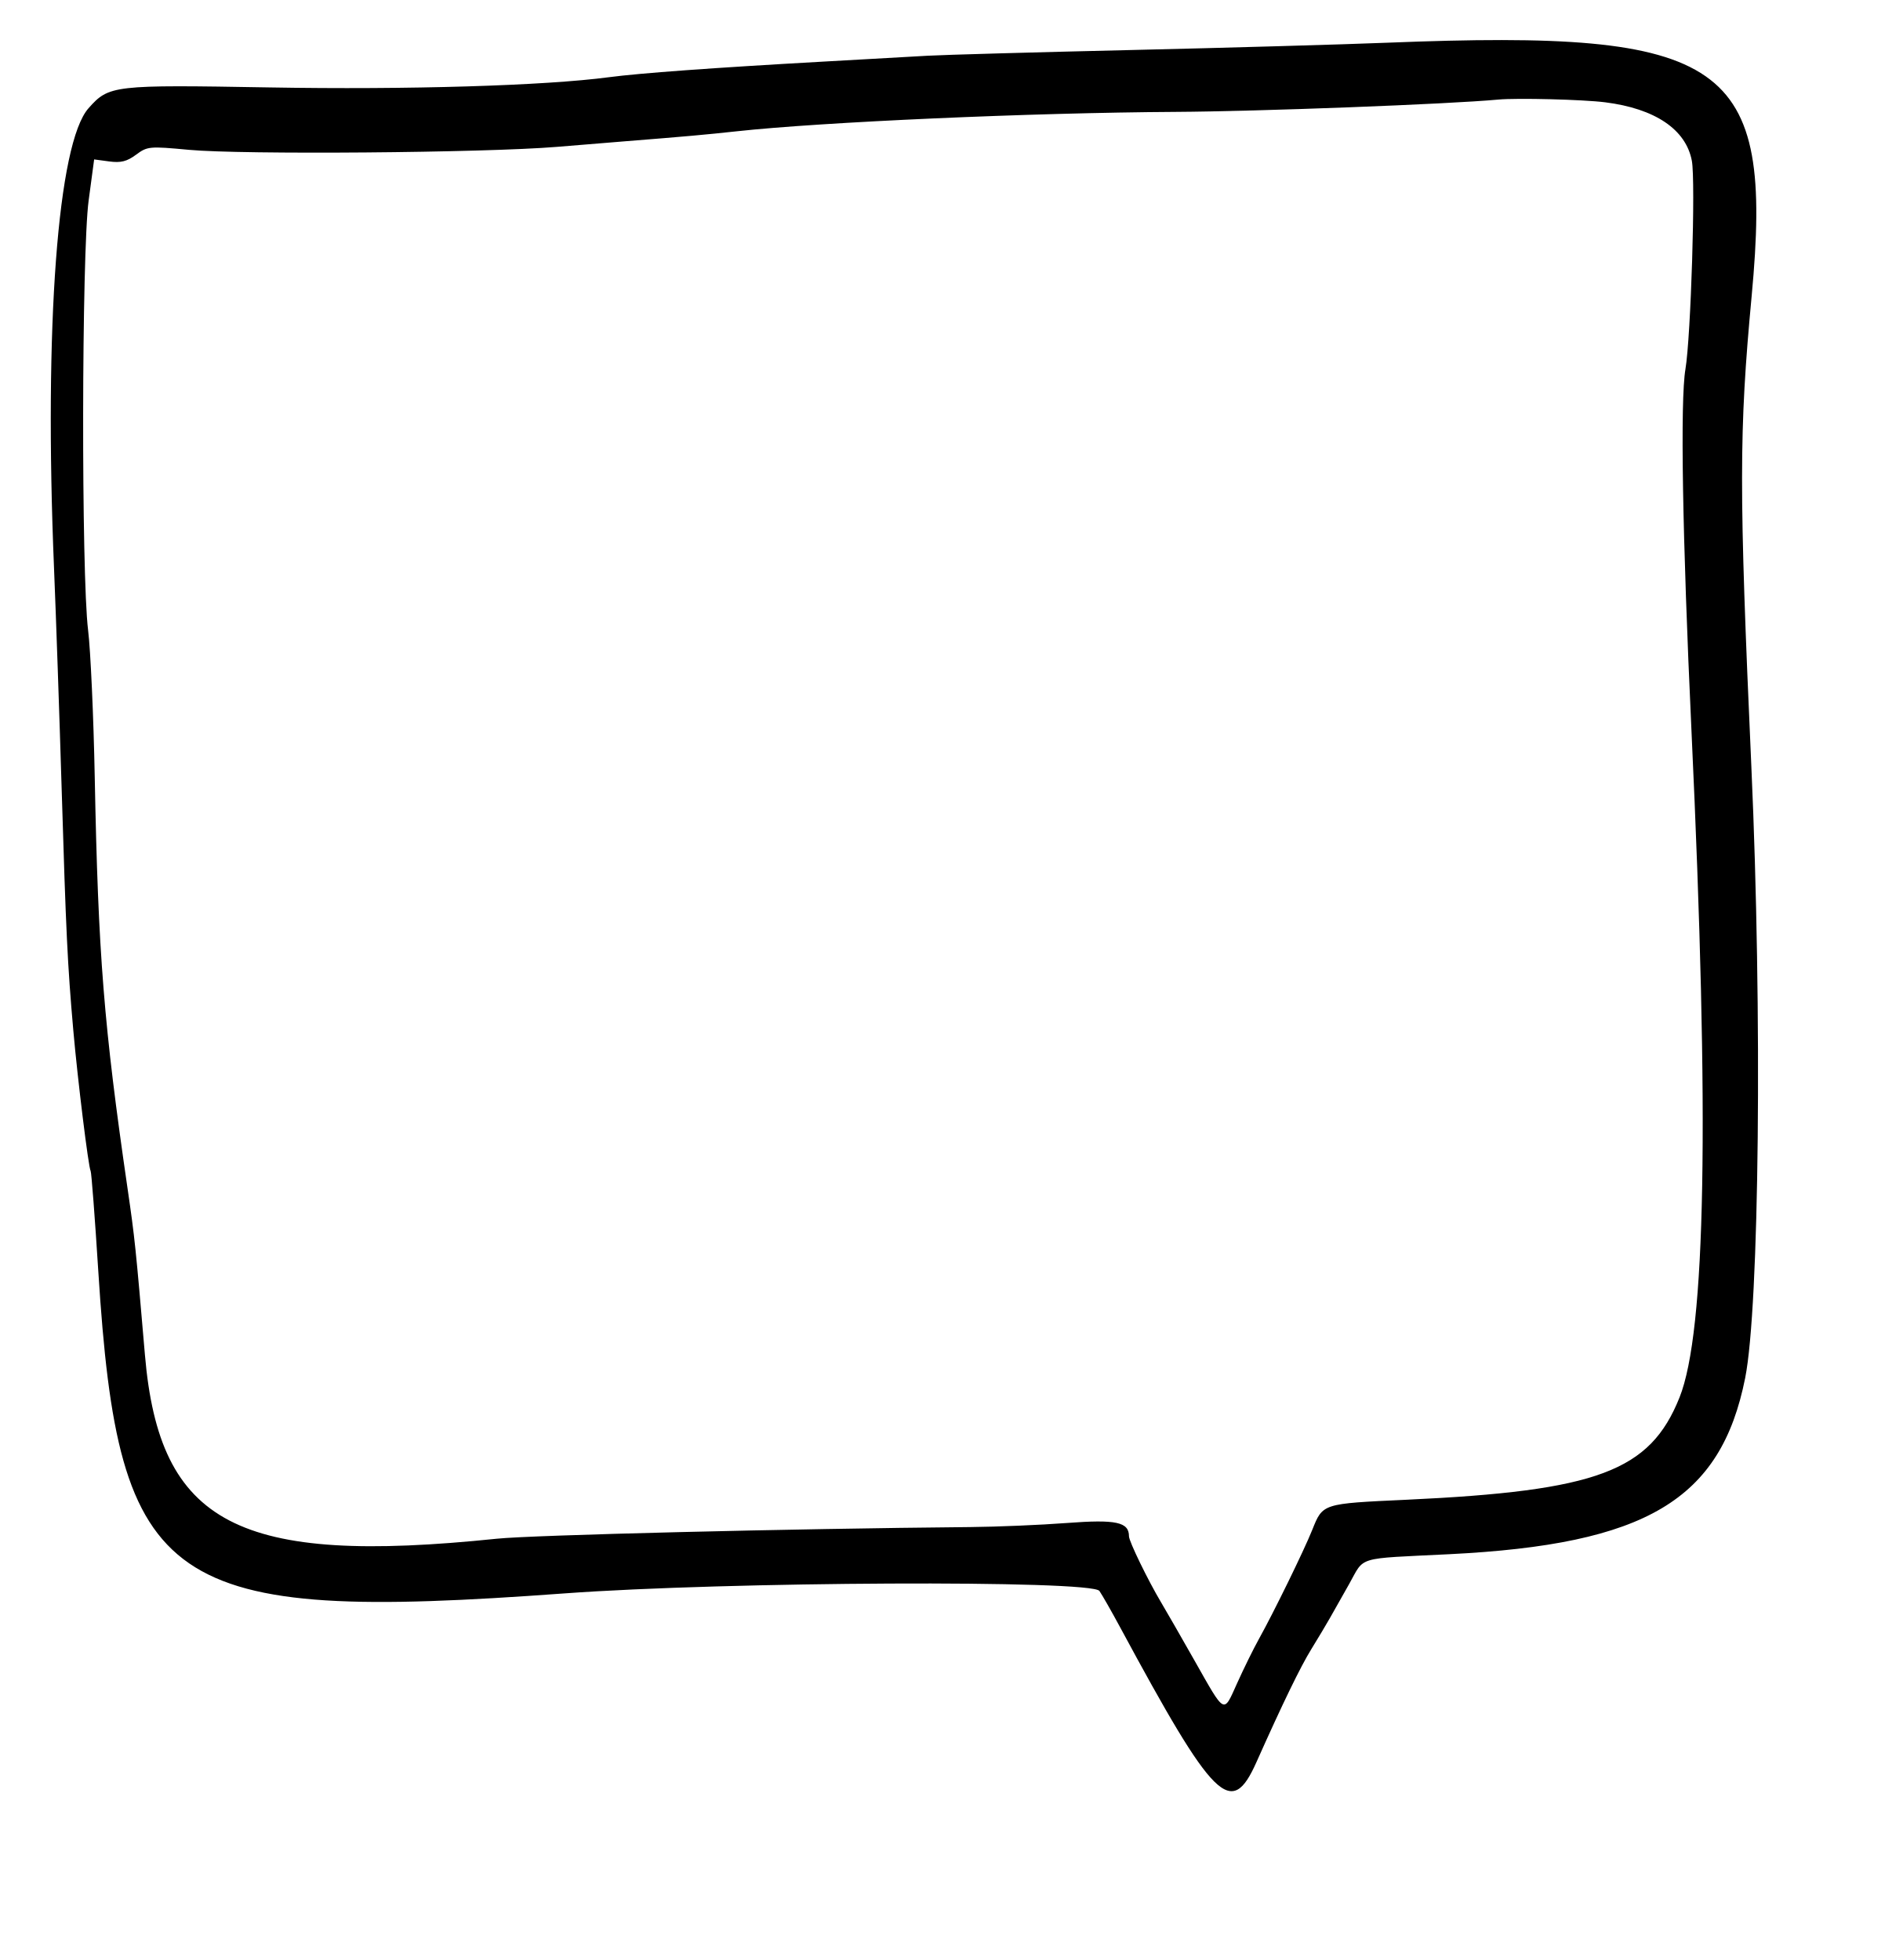
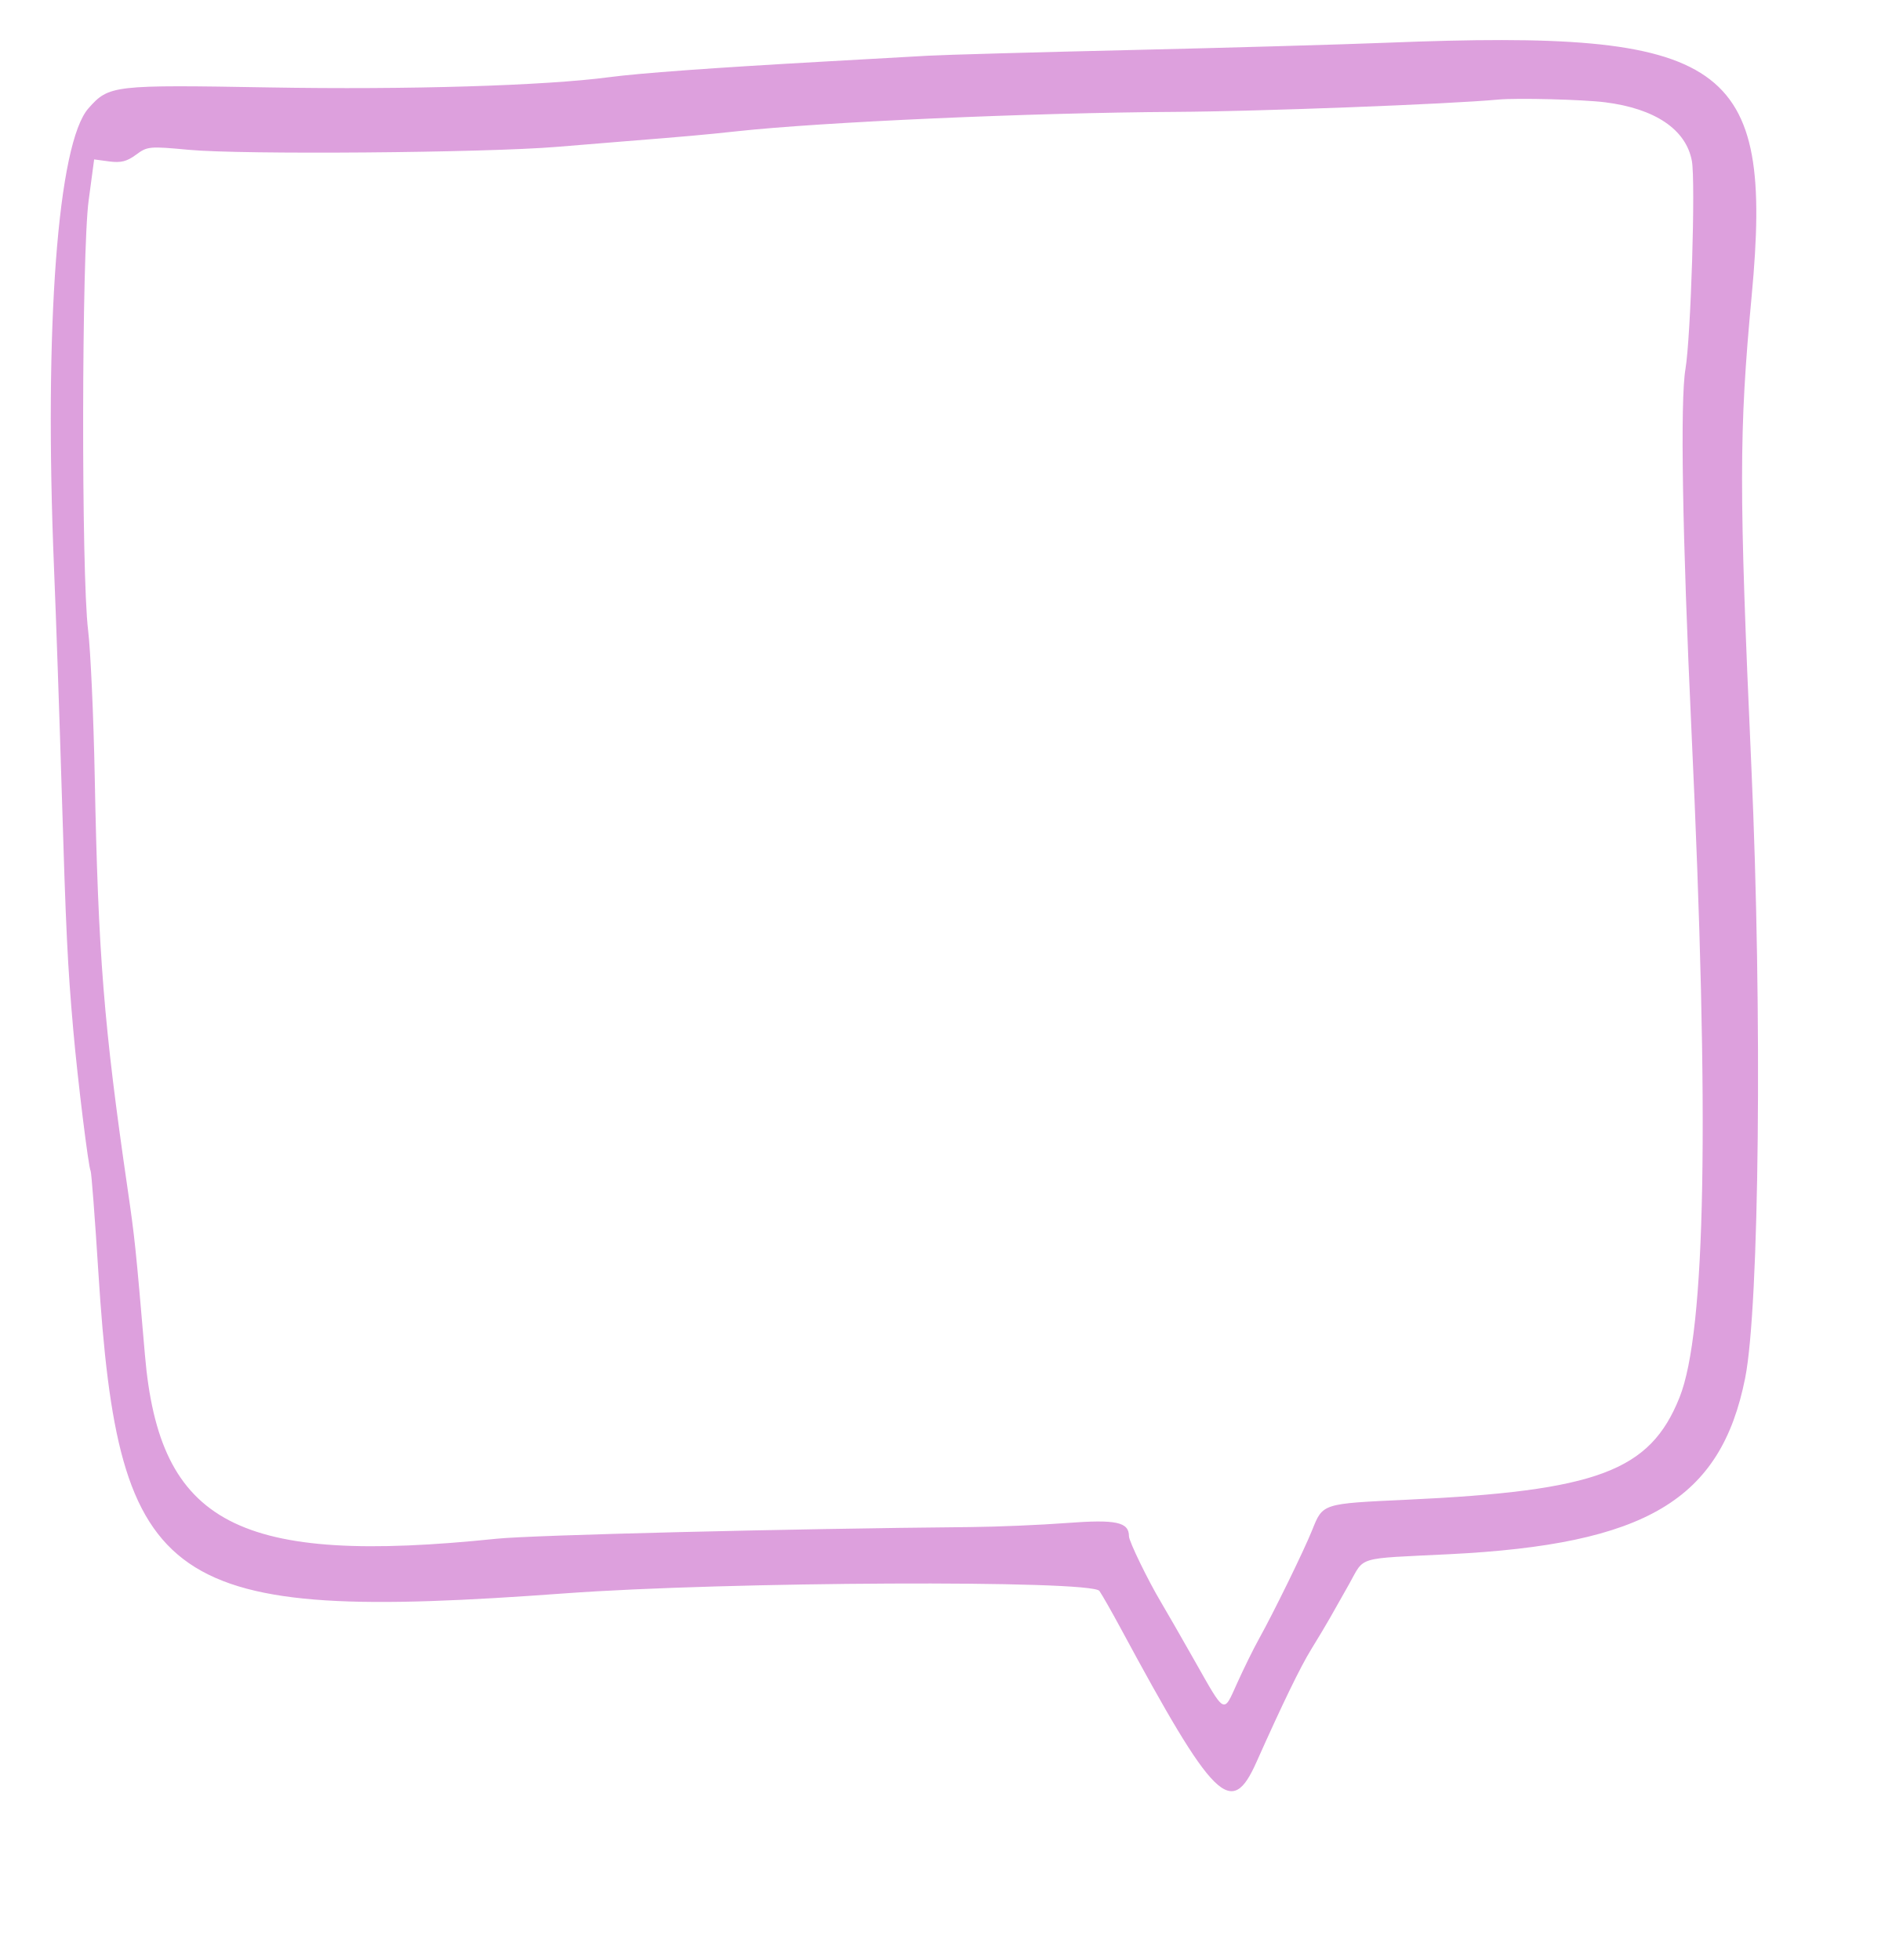
<svg xmlns="http://www.w3.org/2000/svg" id="svg" version="1.1" width="400" height="412.195" viewBox="0, 0, 400,412.195">
  <g id="svgg">
-     <path id="path0" d="M291.870 8.977 C 282.256 9.359,257.927 10.054,237.805 10.521 C 217.683 10.989,198.476 11.528,195.122 11.718 C 191.768 11.909,181.890 12.465,173.171 12.954 C 149.929 14.258,134.492 15.382,128.049 16.237 C 114.598 18.024,85.775 18.893,56.704 18.387 C 23.736 17.814,22.919 17.908,18.611 22.767 C 12.131 30.078,9.249 68.528,11.361 119.512 C 11.777 129.573,12.498 150.427,12.963 165.854 C 13.874 196.098,14.201 202.890,15.412 216.667 C 16.317 226.976,18.603 245.528,19.058 246.265 C 19.228 246.540,19.958 256.090,20.679 267.488 C 24.927 334.575,34.617 341.258,118.699 335.097 C 152.771 332.601,229.586 332.248,231.183 334.581 C 231.785 335.460,233.757 338.923,235.566 342.276 C 255.367 378.984,258.894 382.472,264.200 370.590 C 269.761 358.135,273.447 350.544,275.742 346.823 C 277.146 344.546,278.915 341.585,279.673 340.244 C 280.431 338.902,282.240 335.701,283.693 333.130 C 287.047 327.193,284.887 327.839,304.690 326.858 C 346.140 324.804,361.855 315.454,366.970 289.804 C 369.956 274.830,370.587 212.889,368.279 161.382 C 365.649 102.700,365.657 90.863,368.340 62.195 C 372.960 12.854,363.314 6.141,291.870 8.977 M337.531 21.514 C 348.031 22.840,354.522 27.223,355.760 33.824 C 356.565 38.114,355.556 70.831,354.409 77.642 C 353.291 84.278,353.765 112.636,355.678 153.659 C 359.501 235.603,358.704 280.058,353.165 293.895 C 346.954 309.411,335.915 313.541,295.677 315.405 C 278.000 316.224,278.168 316.170,275.937 321.742 C 274.210 326.055,267.832 339.101,264.706 344.715 C 263.585 346.728,261.533 350.894,260.145 353.973 C 257.211 360.480,257.708 360.744,251.162 349.187 C 248.376 344.268,245.224 338.780,244.157 336.992 C 241.395 332.361,237.400 324.144,237.399 323.093 C 237.397 320.083,234.711 319.507,224.334 320.291 C 218.776 320.711,209.654 321.097,204.065 321.147 C 166.002 321.491,111.966 322.821,104.472 323.597 C 50.063 329.234,33.523 320.597,30.477 284.959 C 28.528 262.164,28.344 260.396,26.830 250.000 C 21.821 215.589,20.645 200.849,19.921 163.415 C 19.675 150.671,19.046 136.768,18.524 132.520 C 17.076 120.736,17.162 53.183,18.639 42.170 L 19.797 33.526 22.959 33.950 C 25.411 34.279,26.678 33.963,28.603 32.539 C 30.997 30.770,31.393 30.733,39.730 31.509 C 50.919 32.552,101.853 32.143,117.073 30.889 C 123.557 30.355,130.142 29.816,131.707 29.691 C 144.072 28.709,148.484 28.314,154.878 27.616 C 172.866 25.652,216.926 23.701,247.154 23.530 C 264.761 23.430,304.583 21.912,315.041 20.942 C 319.026 20.573,332.861 20.924,337.531 21.514 " stroke="none" fill="#000000" fill-rule="evenodd" />
+     <path id="path0" d="M291.870 8.977 C 282.256 9.359,257.927 10.054,237.805 10.521 C 217.683 10.989,198.476 11.528,195.122 11.718 C 191.768 11.909,181.890 12.465,173.171 12.954 C 149.929 14.258,134.492 15.382,128.049 16.237 C 114.598 18.024,85.775 18.893,56.704 18.387 C 23.736 17.814,22.919 17.908,18.611 22.767 C 12.131 30.078,9.249 68.528,11.361 119.512 C 11.777 129.573,12.498 150.427,12.963 165.854 C 13.874 196.098,14.201 202.890,15.412 216.667 C 16.317 226.976,18.603 245.528,19.058 246.265 C 19.228 246.540,19.958 256.090,20.679 267.488 C 24.927 334.575,34.617 341.258,118.699 335.097 C 152.771 332.601,229.586 332.248,231.183 334.581 C 231.785 335.460,233.757 338.923,235.566 342.276 C 255.367 378.984,258.894 382.472,264.200 370.590 C 269.761 358.135,273.447 350.544,275.742 346.823 C 277.146 344.546,278.915 341.585,279.673 340.244 C 280.431 338.902,282.240 335.701,283.693 333.130 C 287.047 327.193,284.887 327.839,304.690 326.858 C 346.140 324.804,361.855 315.454,366.970 289.804 C 369.956 274.830,370.587 212.889,368.279 161.382 C 365.649 102.700,365.657 90.863,368.340 62.195 C 372.960 12.854,363.314 6.141,291.870 8.977 M337.531 21.514 C 348.031 22.840,354.522 27.223,355.760 33.824 C 356.565 38.114,355.556 70.831,354.409 77.642 C 353.291 84.278,353.765 112.636,355.678 153.659 C 359.501 235.603,358.704 280.058,353.165 293.895 C 346.954 309.411,335.915 313.541,295.677 315.405 C 278.000 316.224,278.168 316.170,275.937 321.742 C 274.210 326.055,267.832 339.101,264.706 344.715 C 263.585 346.728,261.533 350.894,260.145 353.973 C 257.211 360.480,257.708 360.744,251.162 349.187 C 248.376 344.268,245.224 338.780,244.157 336.992 C 241.395 332.361,237.400 324.144,237.399 323.093 C 237.397 320.083,234.711 319.507,224.334 320.291 C 218.776 320.711,209.654 321.097,204.065 321.147 C 166.002 321.491,111.966 322.821,104.472 323.597 C 50.063 329.234,33.523 320.597,30.477 284.959 C 28.528 262.164,28.344 260.396,26.830 250.000 C 21.821 215.589,20.645 200.849,19.921 163.415 C 19.675 150.671,19.046 136.768,18.524 132.520 C 17.076 120.736,17.162 53.183,18.639 42.170 L 19.797 33.526 22.959 33.950 C 25.411 34.279,26.678 33.963,28.603 32.539 C 30.997 30.770,31.393 30.733,39.730 31.509 C 50.919 32.552,101.853 32.143,117.073 30.889 C 123.557 30.355,130.142 29.816,131.707 29.691 C 144.072 28.709,148.484 28.314,154.878 27.616 C 172.866 25.652,216.926 23.701,247.154 23.530 C 264.761 23.430,304.583 21.912,315.041 20.942 C 319.026 20.573,332.861 20.924,337.531 21.514 " stroke="none" fill="#DDA0DD" fill-rule="evenodd" />
  </g>
</svg>
